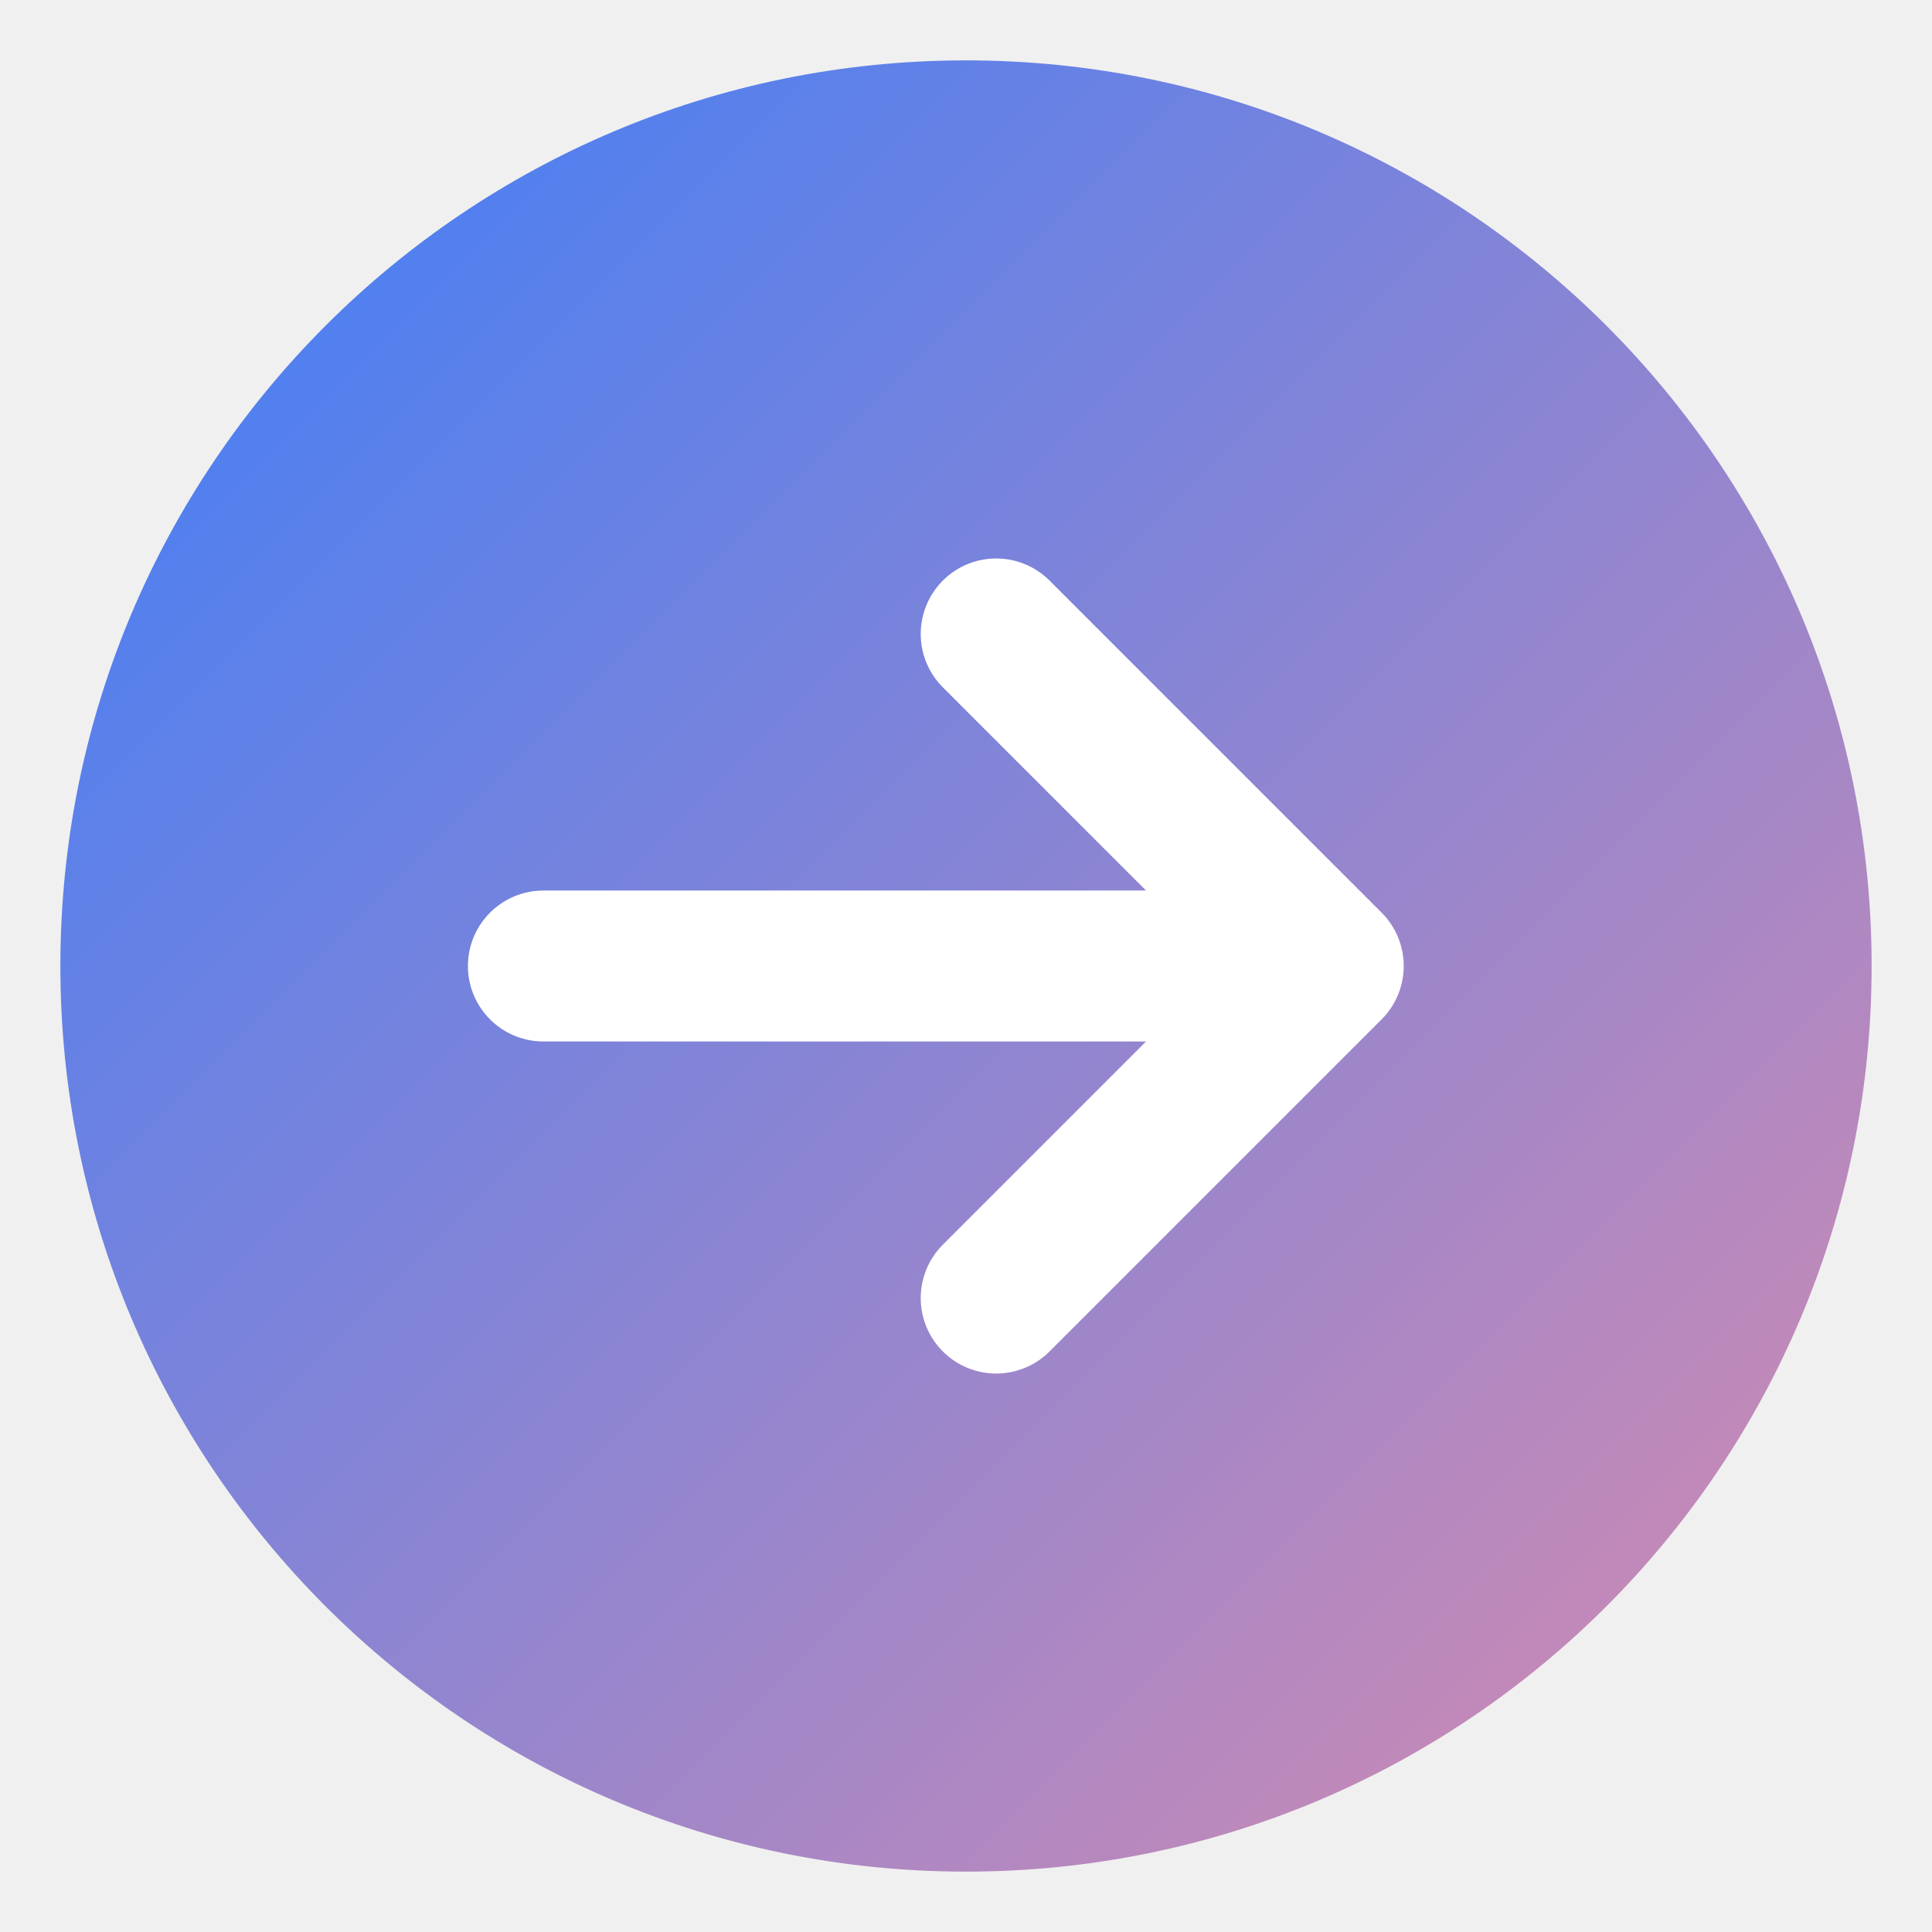
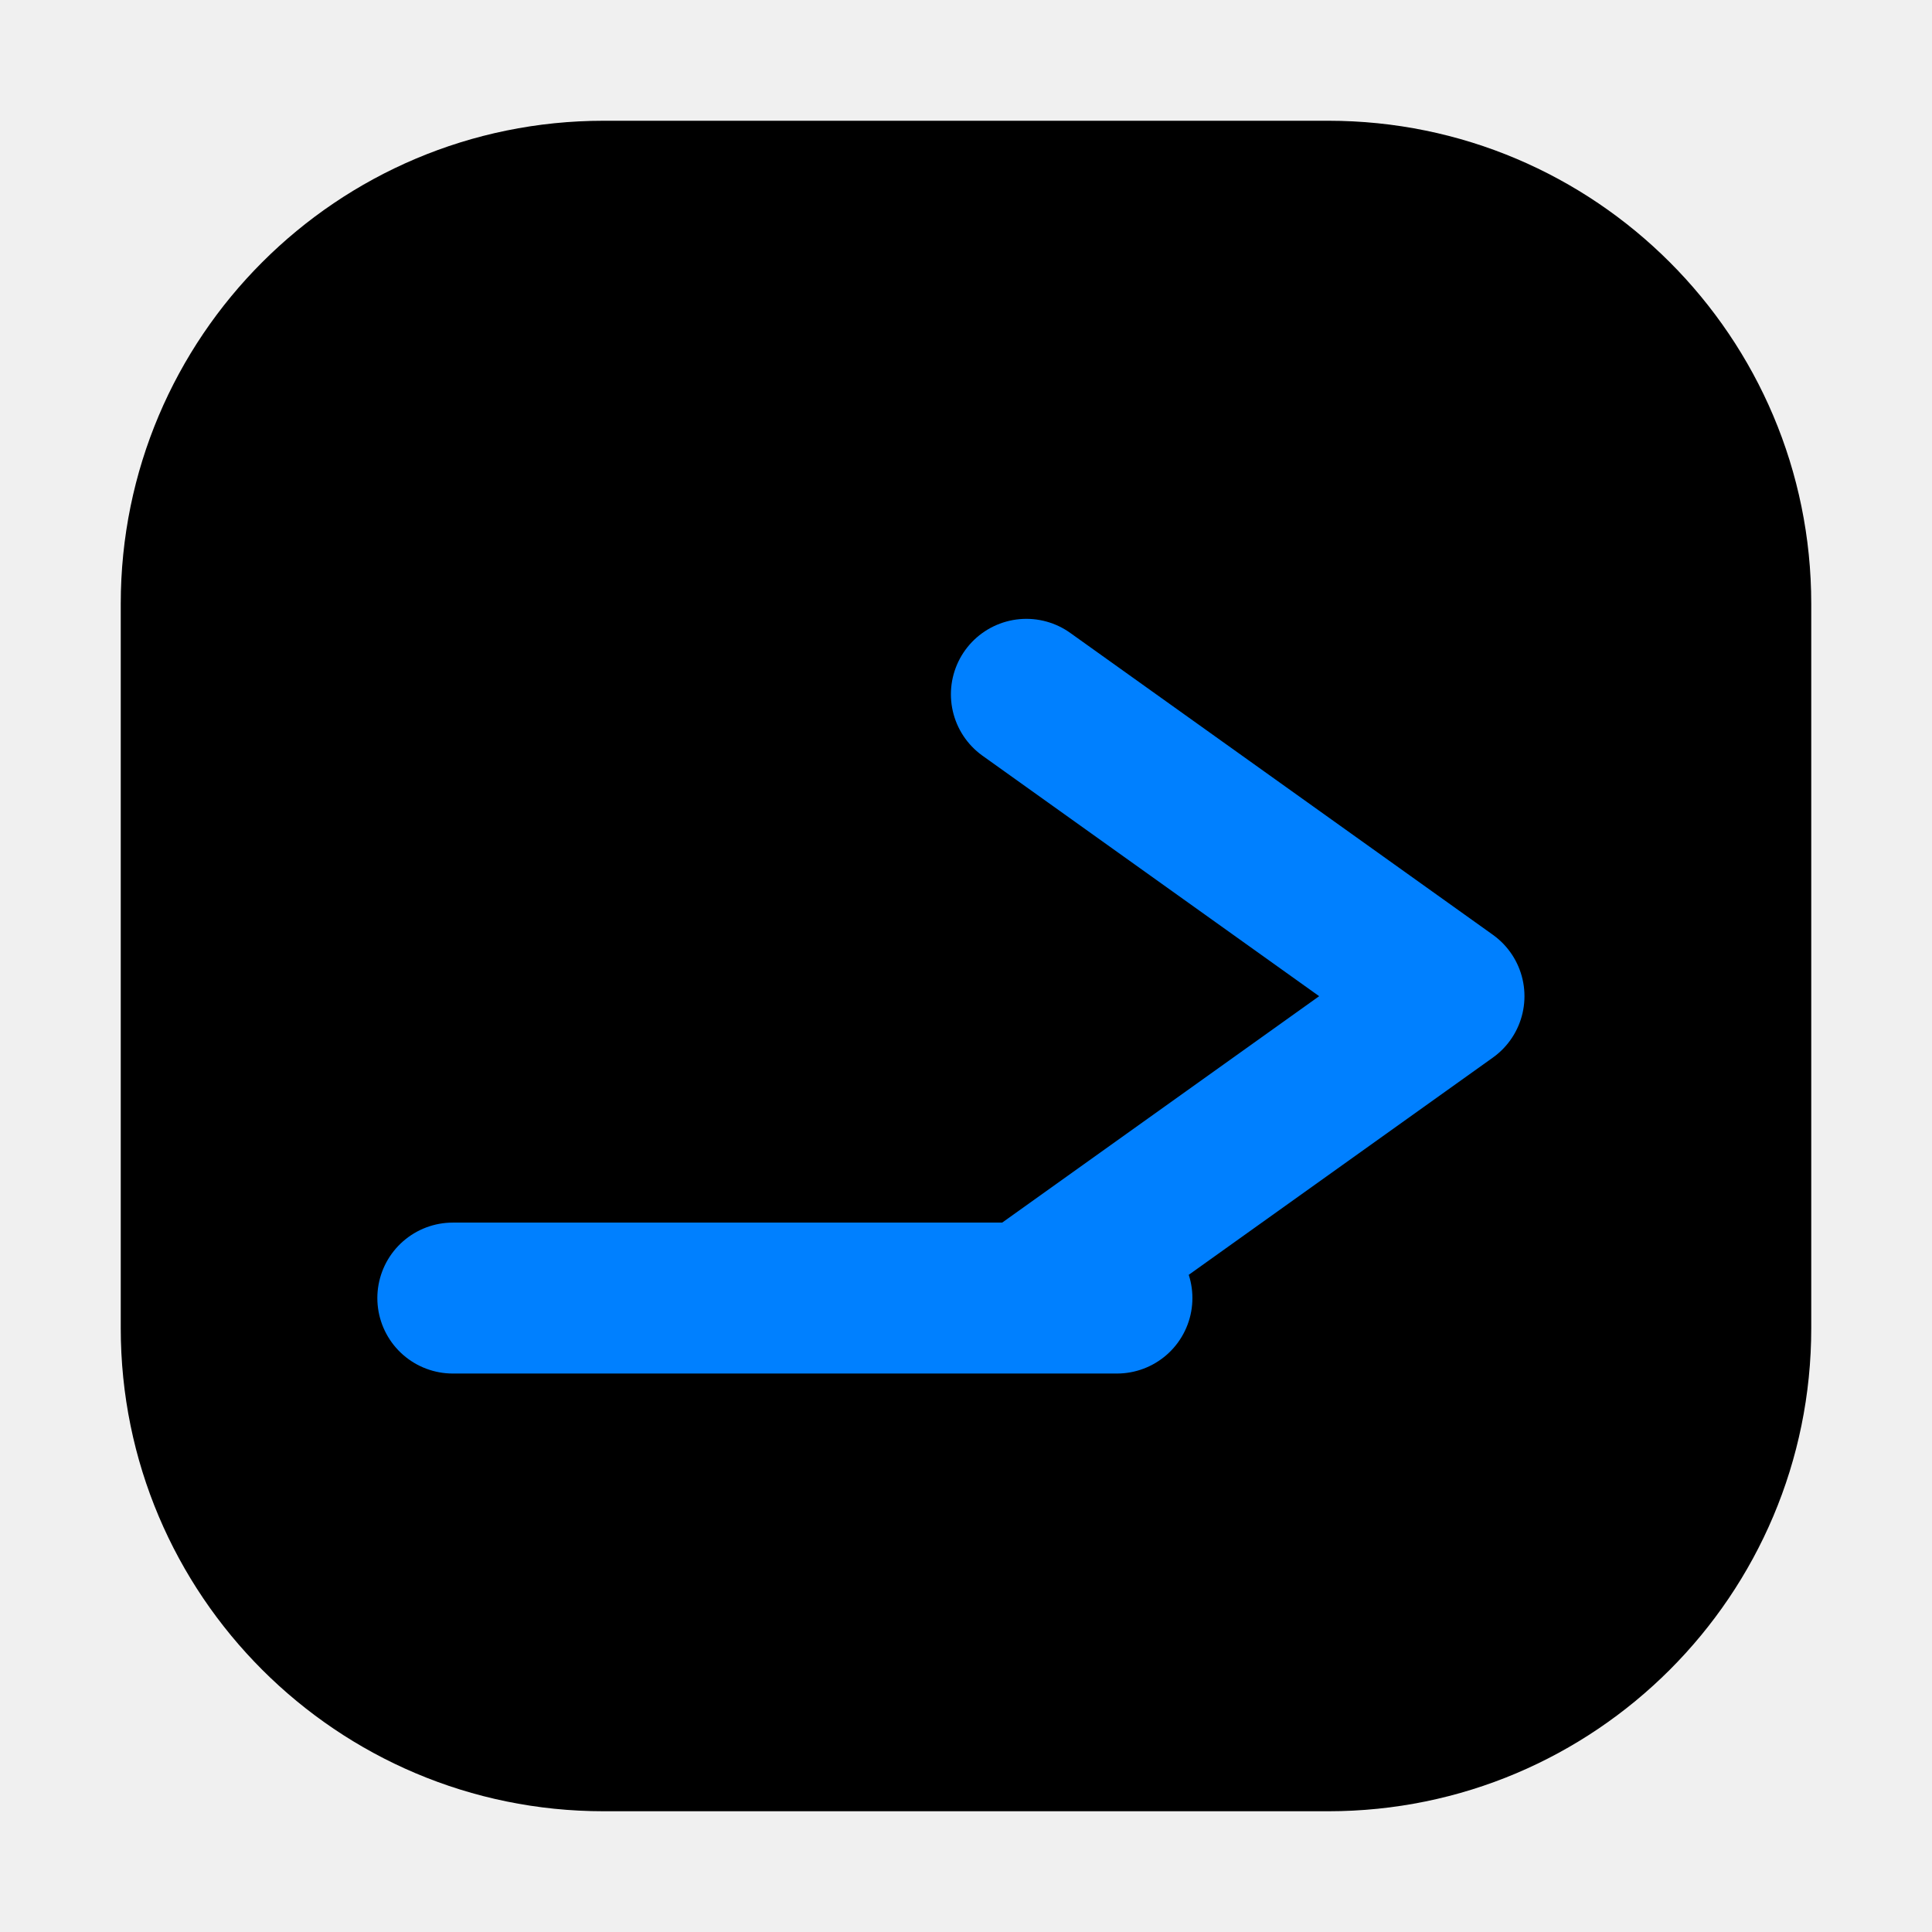
<svg xmlns="http://www.w3.org/2000/svg" viewBox="0 0 64 64" role="img" aria-label="JRH">
-   <defs>
-     <linearGradient id="jrh" x1="8" y1="8" x2="56" y2="56" gradientUnits="userSpaceOnUse">
-       <stop stop-color="#4A7FF2" />
-       <stop offset="1" stop-color="#C98AB5" />
-     </linearGradient>
-   </defs>
-   <circle cx="32" cy="32" r="30" fill="url(#jrh)" />
-   <path d="M18 32h24M33 21l11 11-11 11" fill="none" stroke="#FFF" stroke-width="5" stroke-linecap="round" stroke-linejoin="round" />
+   <rect x="4" y="4" width="56" height="56" rx="16" fill="#000000" />
+   <path d="M15 43h22M34 23l14 10-14 10" fill="none" stroke="#0080ff" stroke-width="5" stroke-linecap="round" stroke-linejoin="round" />
</svg>
